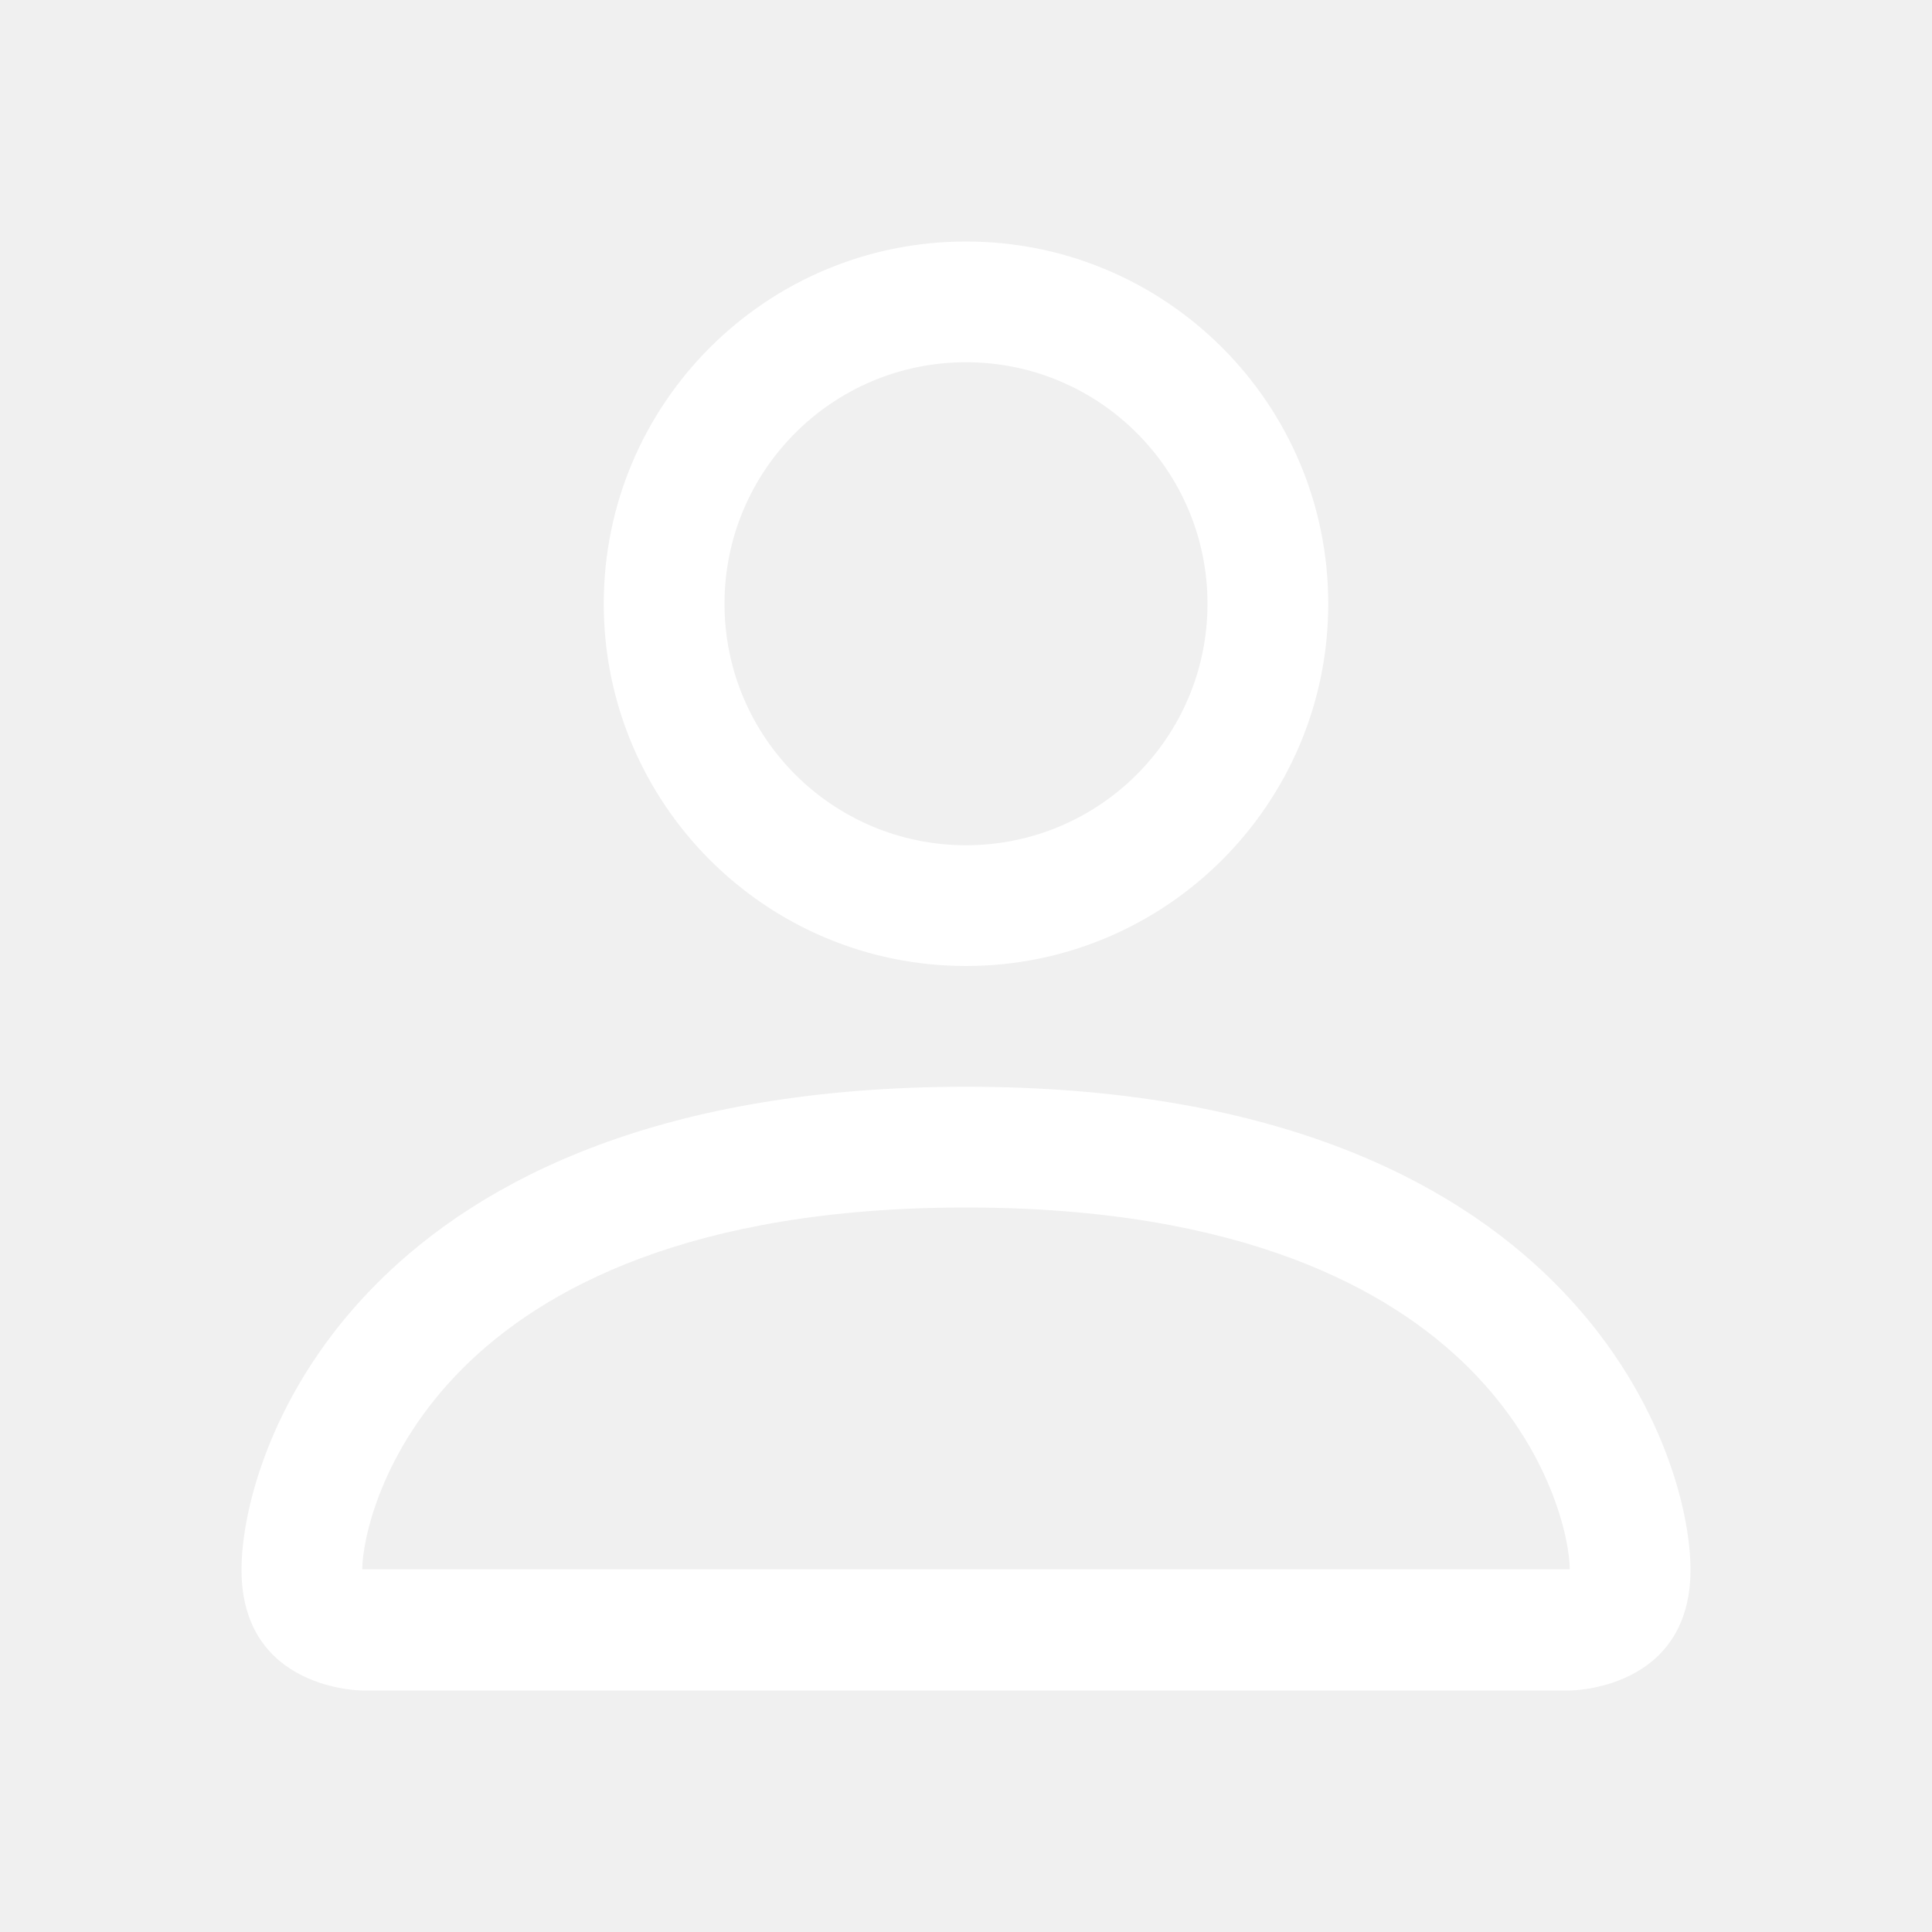
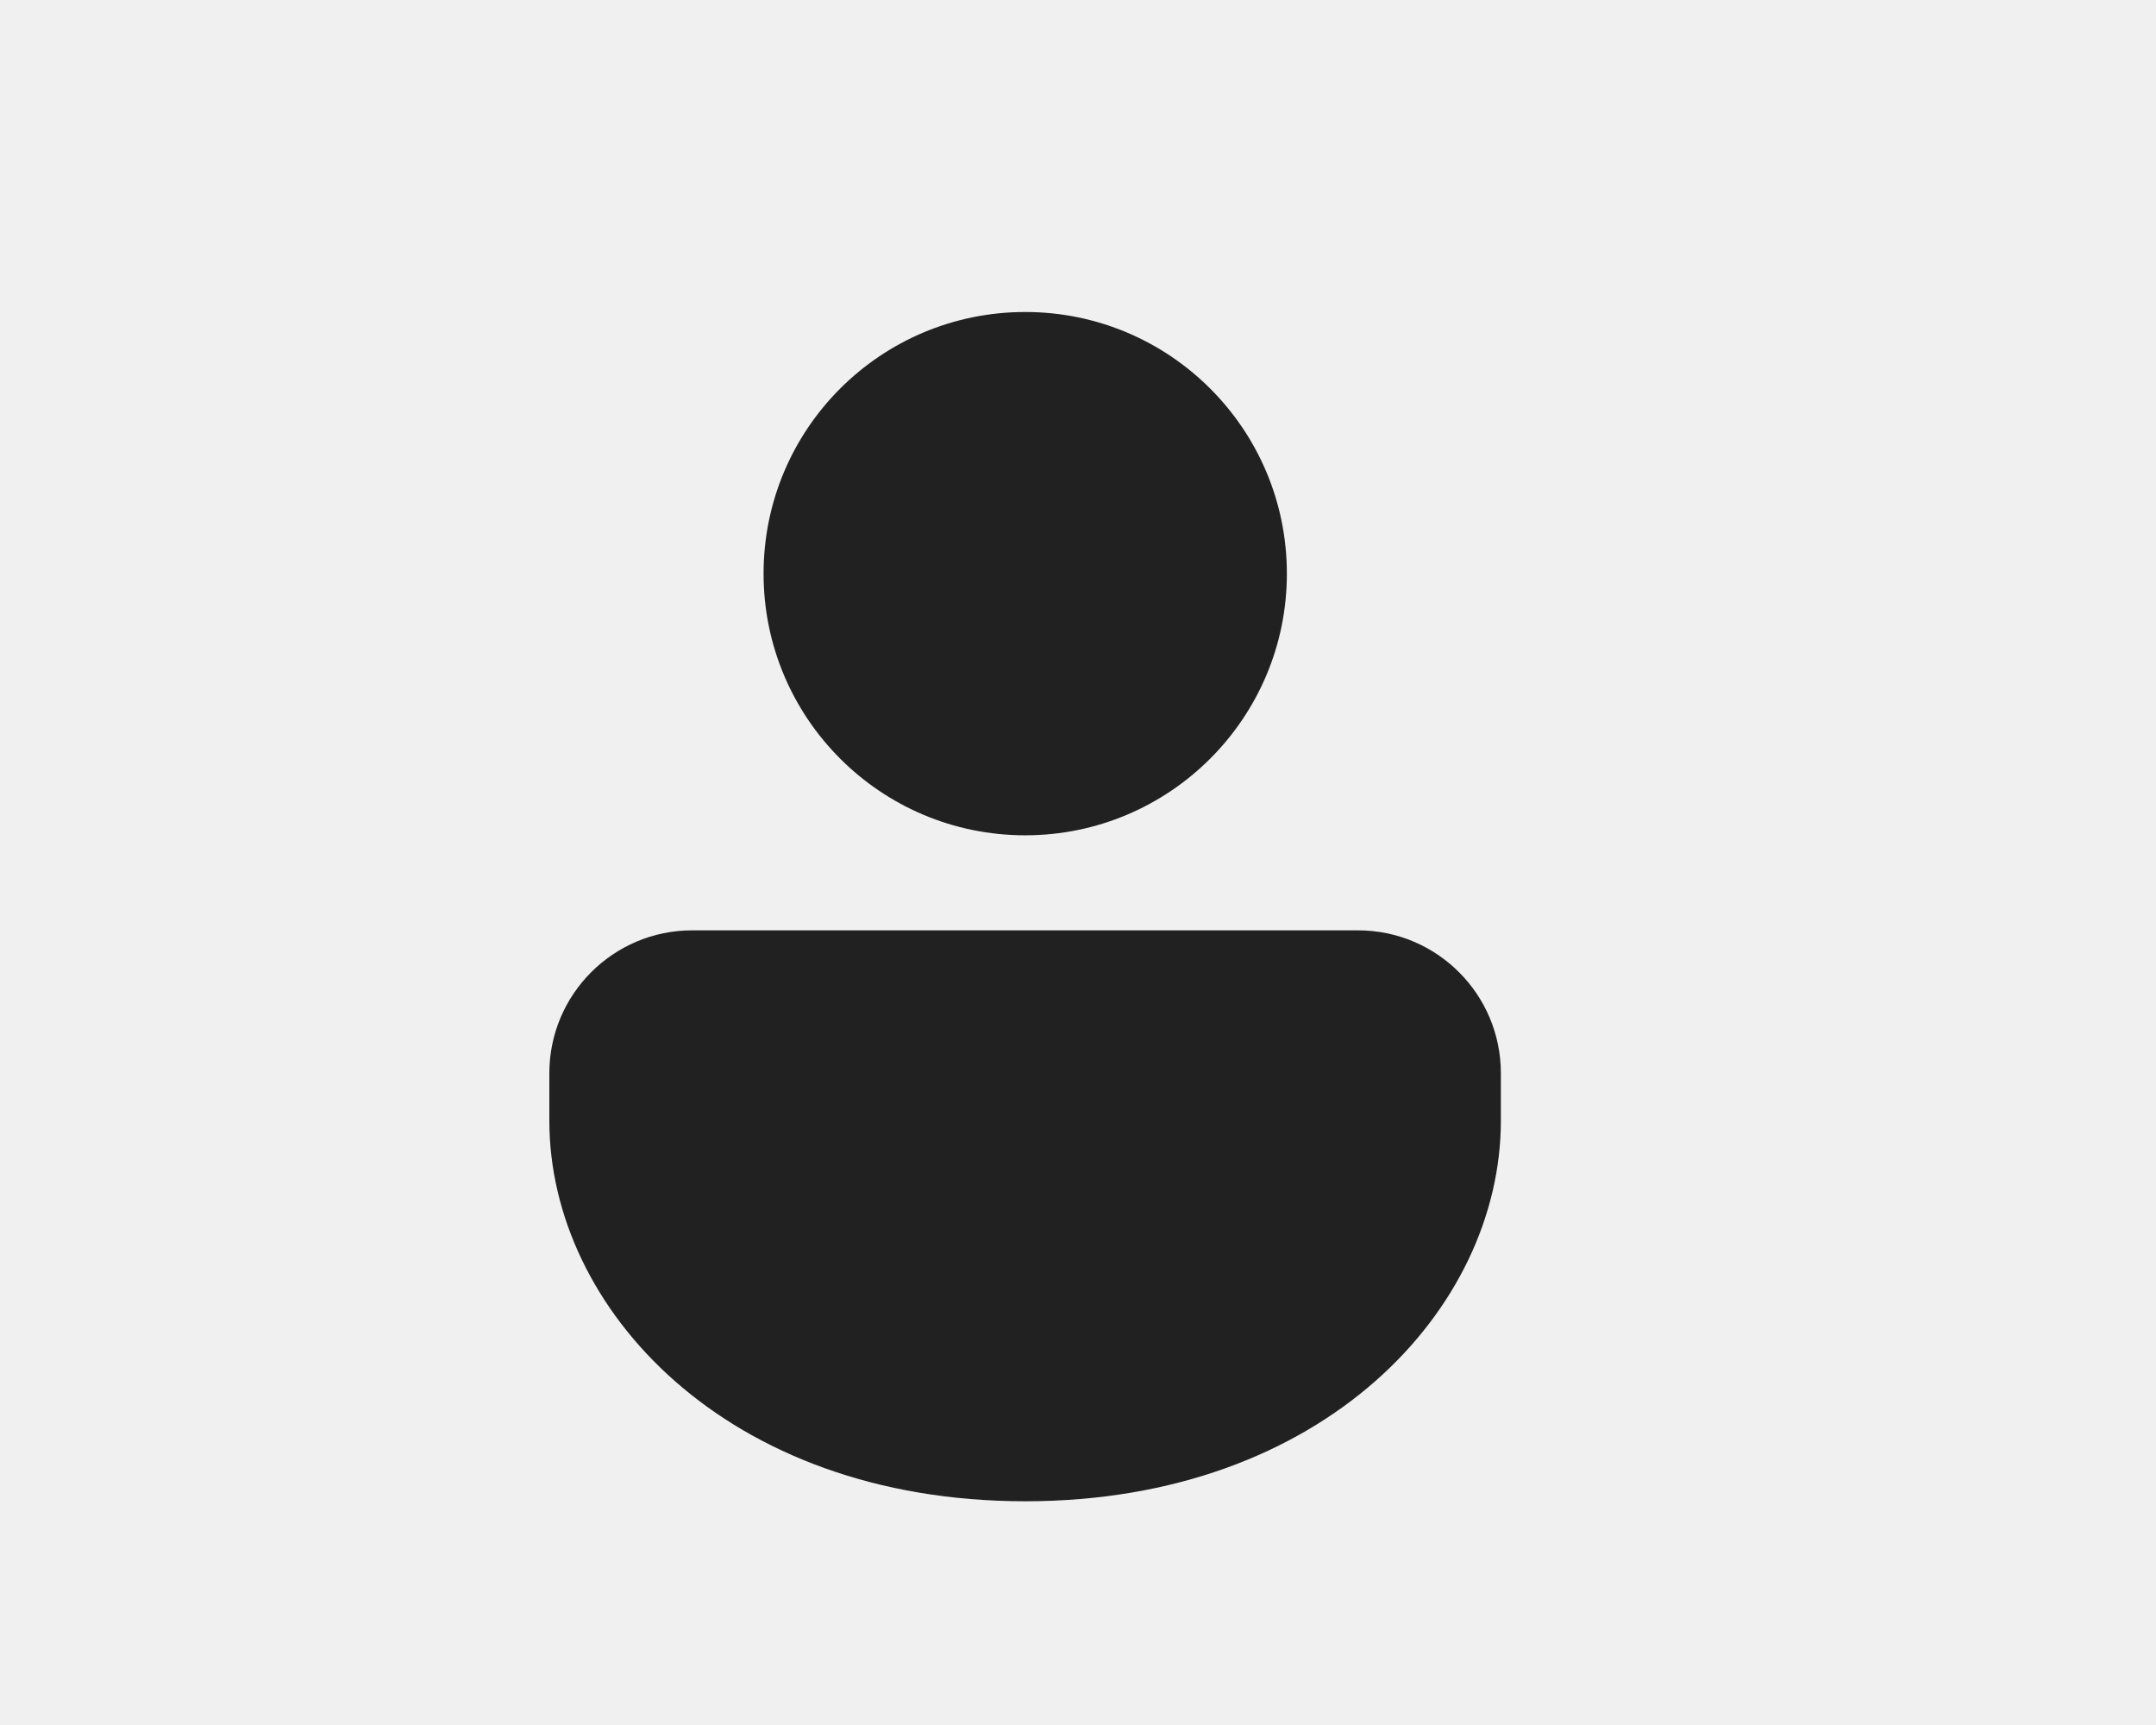
- <svg xmlns="http://www.w3.org/2000/svg" width="16" height="16" fill="#fff" class="bi bi-person" viewBox="0 0 16 16">
-   <path d="M8 8a3 3 0 1 0 0-6 3 3 0 0 0 0 6Zm2-3a2 2 0 1 1-4 0 2 2 0 0 1 4 0Zm4 8c0 1-1 1-1 1H3s-1 0-1-1 1-4 6-4 6 3 6 4Zm-1-.004c-.001-.246-.154-.986-.832-1.664C11.516 10.68 10.289 10 8 10c-2.29 0-3.516.68-4.168 1.332-.678.678-.83 1.418-.832 1.664h10Z" />
+ <svg xmlns="http://www.w3.org/2000/svg" width="50" zoomAndPan="magnify" viewBox="0 0 37.5 30" height="40" preserveAspectRatio="xMidYMid meet" version="1.0">
+   <path fill="#212121" d="M 23.621 16.18 C 24.992 16.18 26.105 17.293 26.105 18.664 L 26.105 19.492 C 26.105 22.754 23.027 26.109 17.832 26.109 C 12.633 26.109 9.555 22.754 9.555 19.492 L 9.555 18.664 C 9.555 17.293 10.668 16.18 12.039 16.18 Z M 17.832 5.426 C 20.344 5.426 22.383 7.461 22.383 9.977 C 22.383 12.488 20.344 14.527 17.832 14.527 C 15.316 14.527 13.281 12.488 13.281 9.977 C 13.281 7.461 15.316 5.426 17.832 5.426 Z M 17.832 5.426 " fill-opacity="1" fill-rule="nonzero" />
</svg>
